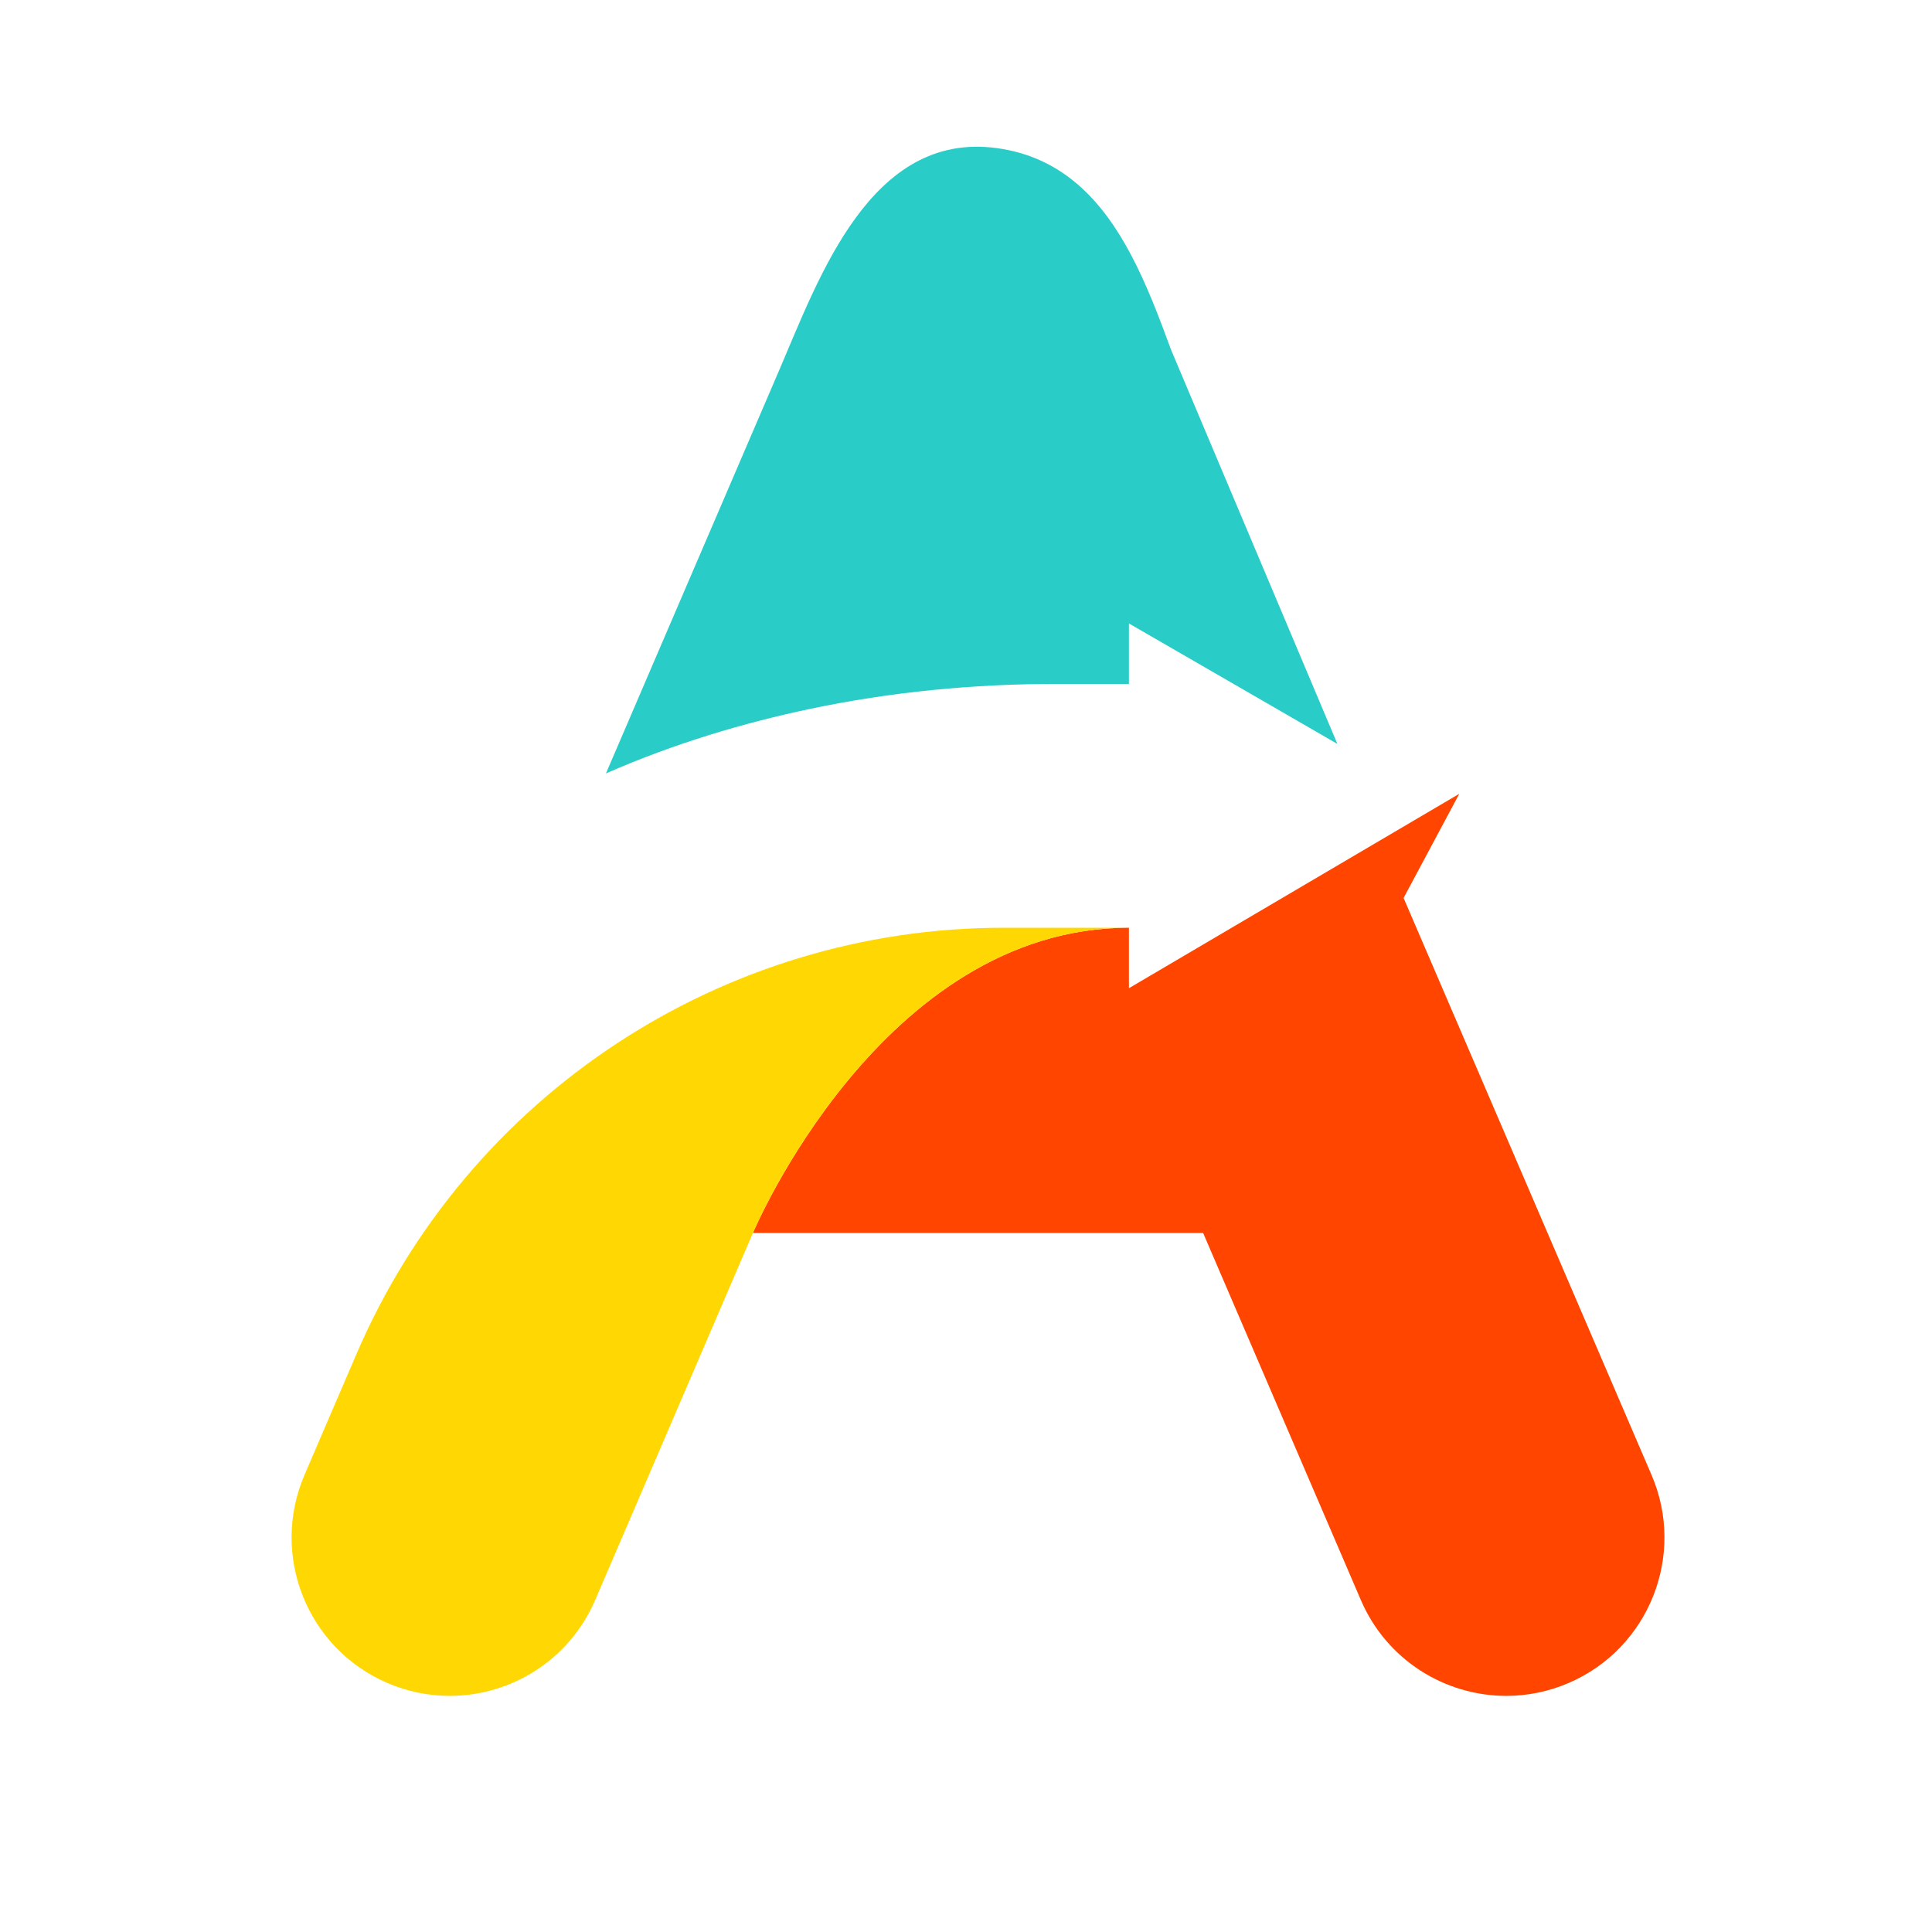
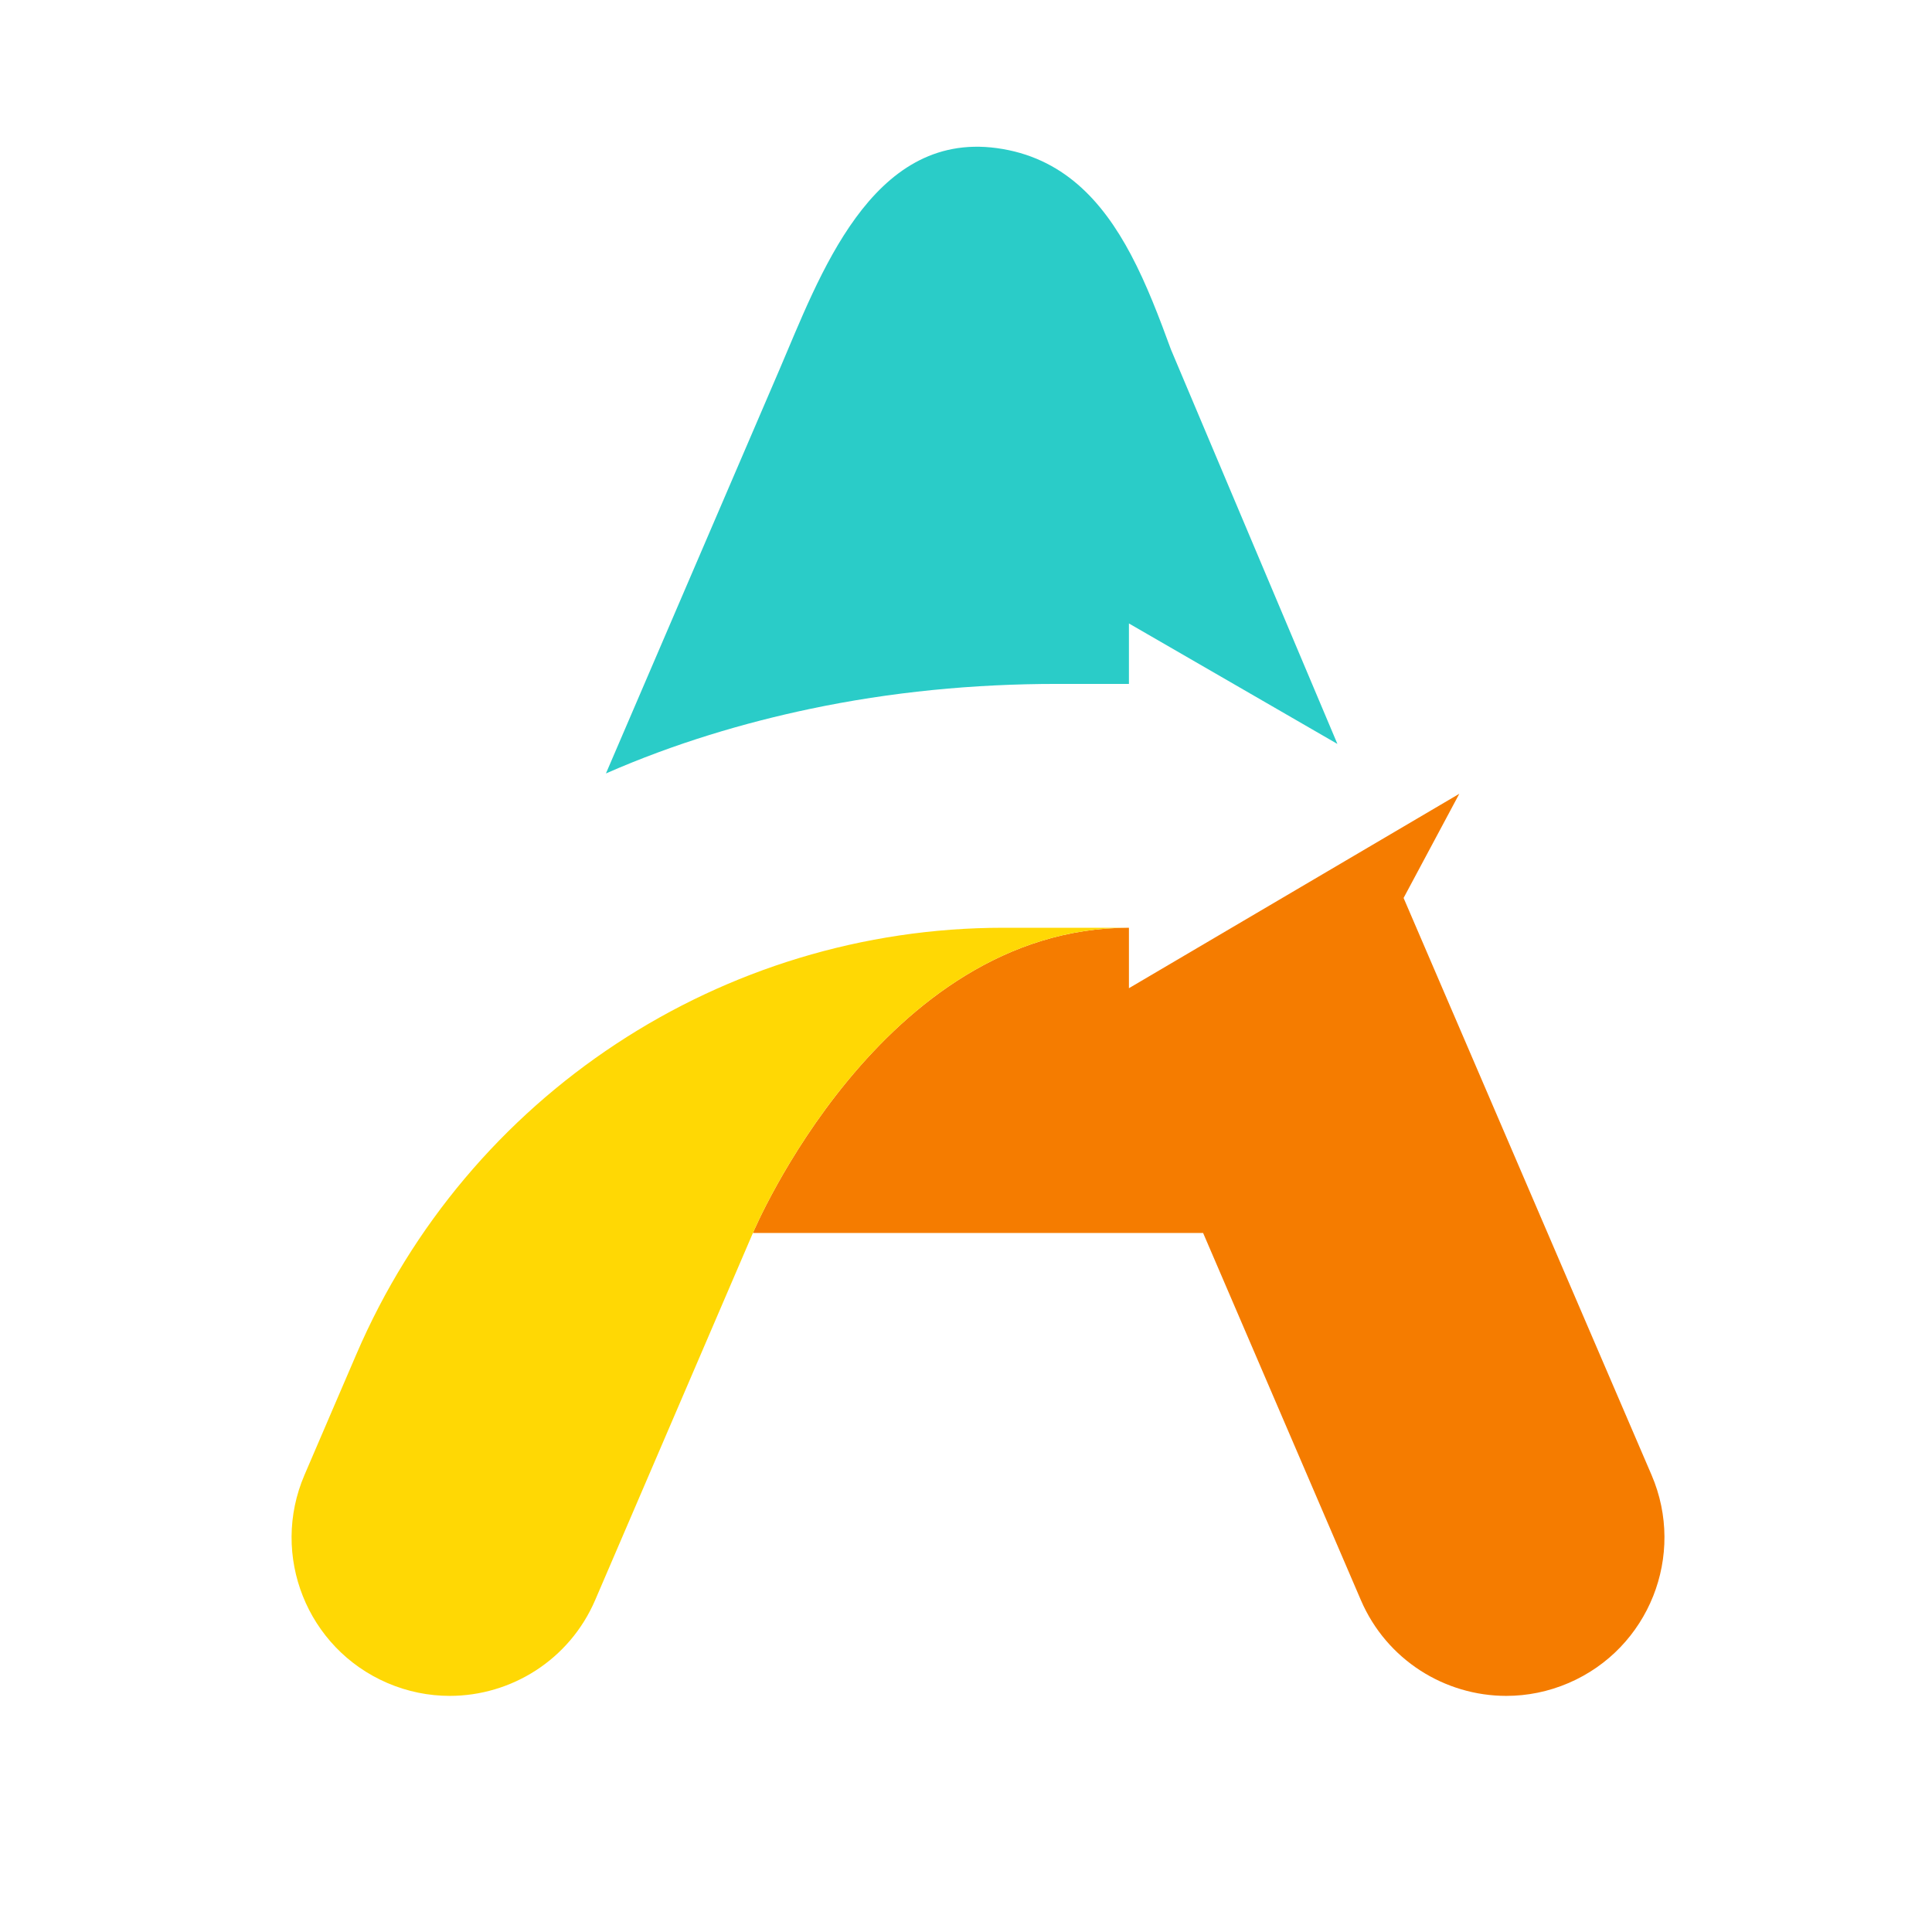
<svg xmlns="http://www.w3.org/2000/svg" viewBox="165.576 -164.787 500 500">
  <defs>
    <g />
    <clipPath id="d451f1d61e">
      <path d="M 346 266 L 583 266 L 583 500.09 L 346 500.09 Z M 346 266 " clip-rule="nonzero" />
    </clipPath>
    <clipPath id="a09074538a">
      <path d="M 227 301 L 444 301 L 444 500.09 L 227 500.09 Z M 227 301 " clip-rule="nonzero" />
    </clipPath>
  </defs>
  <path fill="#2accc8" d="M 439.035 12.209 L 457.742 12.209 L 457.742 -3.436 L 511.695 27.74 L 468.629 -74.303 C 465.609 -82.553 462.375 -91.127 458.246 -98.901 C 450.871 -112.799 440.625 -124.143 423.531 -126.459 C 390.922 -130.877 377.566 -93.034 367.293 -69.123 C 357.484 -46.295 347.672 -23.463 337.863 -0.639 C 336.024 3.646 334.184 7.923 332.344 12.209 L 322.391 35.381 C 340.242 27.545 358.309 22.24 375.176 18.685 C 396.164 14.263 417.582 12.209 439.035 12.209" fill-opacity="1" fill-rule="nonzero" />
  <g clip-path="url(#d451f1d61e)" transform="matrix(1, 0, 0, 1, 13.79704, -225.959)">
-     <path d="M 579.199 442.895 L 527.965 323.66 C 527.844 323.379 527.727 323.102 527.602 322.824 C 523.41 313.074 519.219 303.316 515.027 293.566 L 529.445 266.602 L 443.945 316.918 L 443.945 301.273 C 379.797 301.273 346.629 380.27 346.629 380.27 L 463.145 380.27 L 503.969 475.27 C 510.633 490.781 525.734 500.066 541.602 500.066 C 546.996 500.066 552.484 498.992 557.758 496.723 C 578.531 487.781 588.133 463.68 579.199 442.895 " fill-opacity="1" fill-rule="nonzero" style="fill: rgb(255, 69, 0);" />
+     <path d="M 579.199 442.895 L 527.965 323.66 C 527.844 323.379 527.727 323.102 527.602 322.824 C 523.41 313.074 519.219 303.316 515.027 293.566 L 529.445 266.602 L 443.945 316.918 L 443.945 301.273 C 379.797 301.273 346.629 380.27 346.629 380.27 L 463.145 380.27 L 503.969 475.27 C 510.633 490.781 525.734 500.066 541.602 500.066 C 546.996 500.066 552.484 498.992 557.758 496.723 C 578.531 487.781 588.133 463.68 579.199 442.895 " fill-opacity="1" fill-rule="nonzero" style="fill: rgb(245, 124, 0);" />
  </g>
  <g clip-path="url(#a09074538a)" transform="matrix(1, 0, 0, 1, 13.79704, -225.959)">
    <path fill="#ffd804" d="M 443.945 301.273 L 411.465 301.273 C 338.633 301.273 272.789 344.664 244.016 411.629 L 237.484 426.812 C 237.031 427.871 236.598 428.883 236.18 429.859 L 235.414 431.641 C 235.344 431.801 235.273 431.961 235.207 432.121 L 235.121 432.316 C 232.285 438.918 230.578 442.895 230.578 442.895 C 221.645 463.68 231.242 487.781 252.016 496.723 C 257.293 498.992 262.777 500.066 268.172 500.066 C 284.039 500.066 299.145 490.781 305.809 475.27 L 346.629 380.27 C 346.629 380.27 379.797 301.273 443.945 301.273 " fill-opacity="1" fill-rule="nonzero" />
  </g>
  <g fill="#00c2cb" fill-opacity="1" transform="matrix(1, 0, 0, 1, 13.79704, -225.959)">
    <g transform="translate(307.4601, 703.8999)">
      <g />
    </g>
  </g>
  <g fill="#00c2cb" fill-opacity="1" transform="matrix(1, 0, 0, 1, 13.79704, -225.959)">
    <g transform="translate(487.7431, 703.8999)">
      <g />
    </g>
  </g>
</svg>
